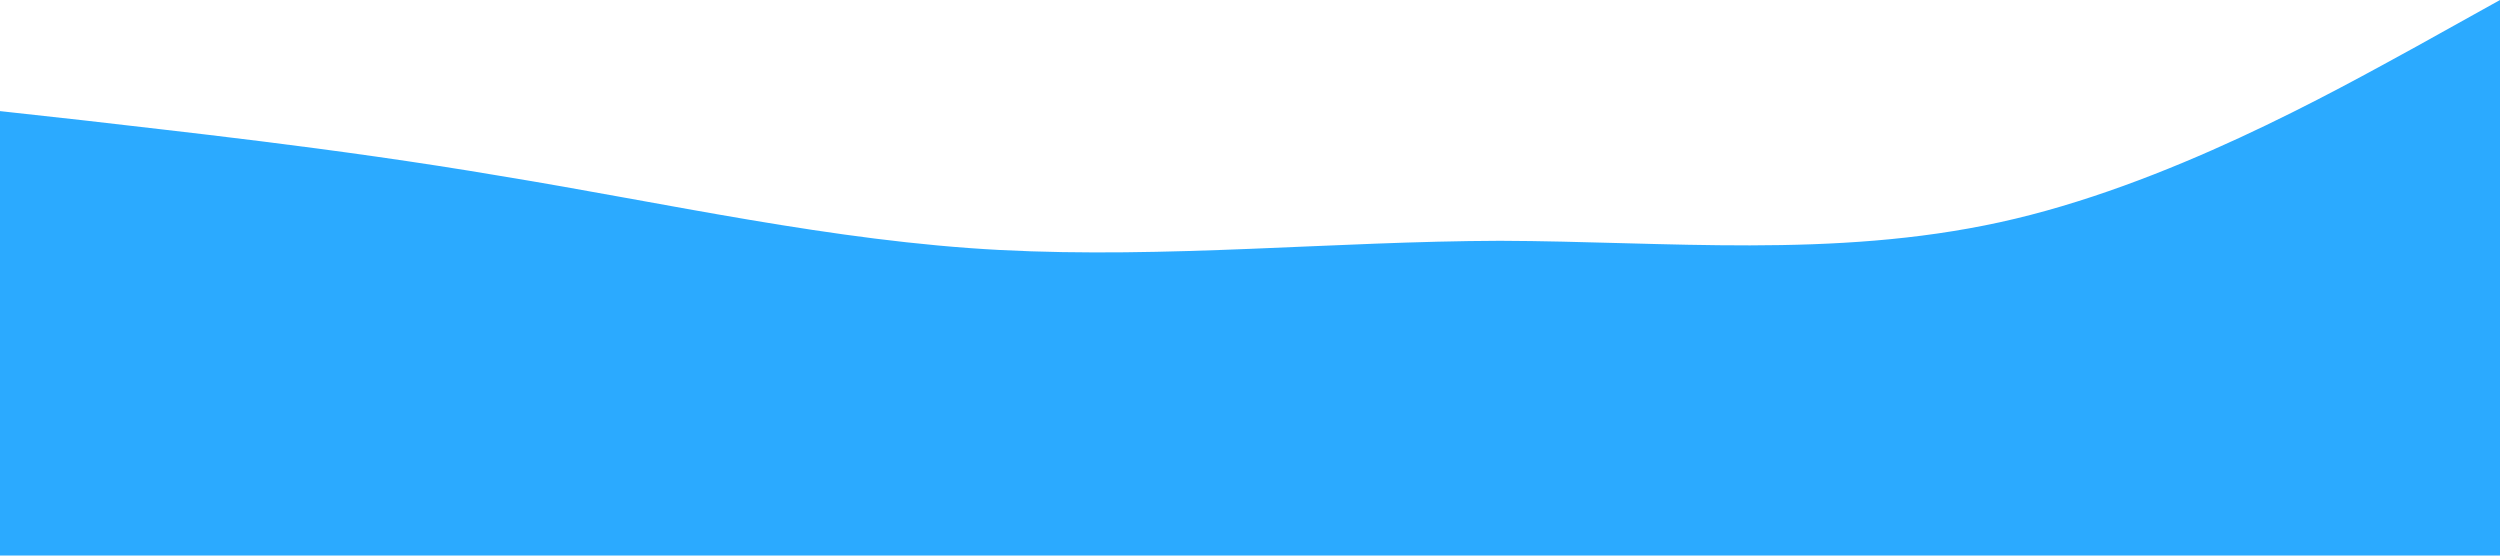
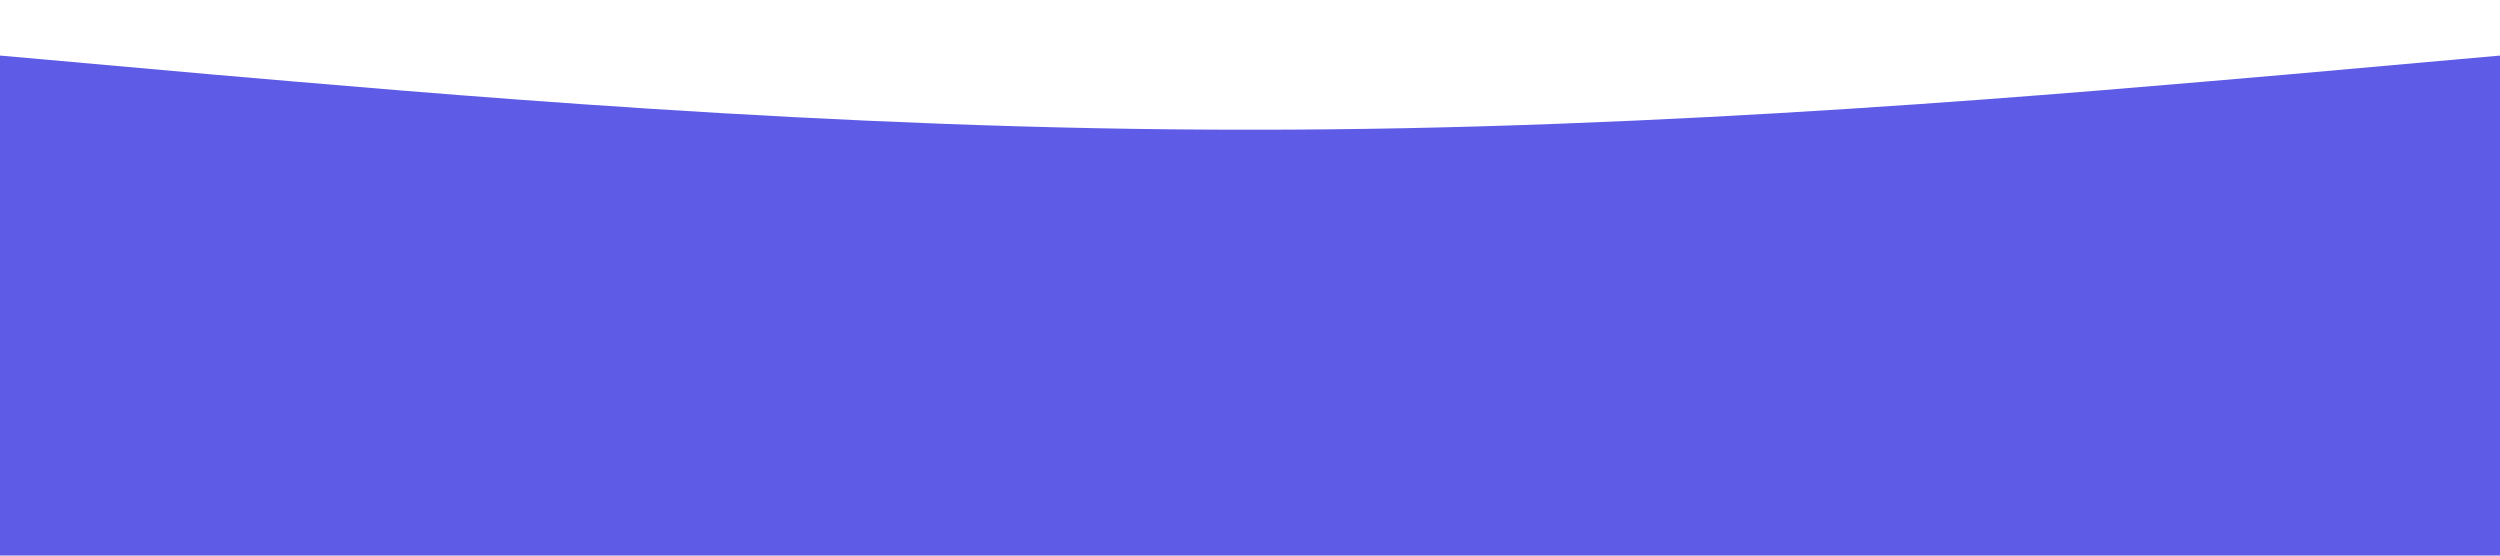
<svg xmlns="http://www.w3.org/2000/svg" viewBox="0 0 1440 320">
-   <path fill="#0099ff" fill-opacity="0.83" d="M0,64L48,69.3C96,75,192,85,288,101.3C384,117,480,139,576,144C672,149,768,139,864,138.7C960,139,1056,149,1152,128C1248,107,1344,53,1392,26.7L1440,0L1440,320L1392,320C1344,320,1248,320,1152,320C1056,320,960,320,864,320C768,320,672,320,576,320C480,320,384,320,288,320C192,320,96,320,48,320L0,320Z" />
+   <path fill="#5e5ce6" fill-opacity="1" d="M0,32L120,42.7C240,53,480,75,720,74.7C960,75,1200,53,1320,42.7L1440,32L1440,320L1320,320C1200,320,960,320,720,320C480,320,240,320,120,320L0,320Z" />
</svg>
